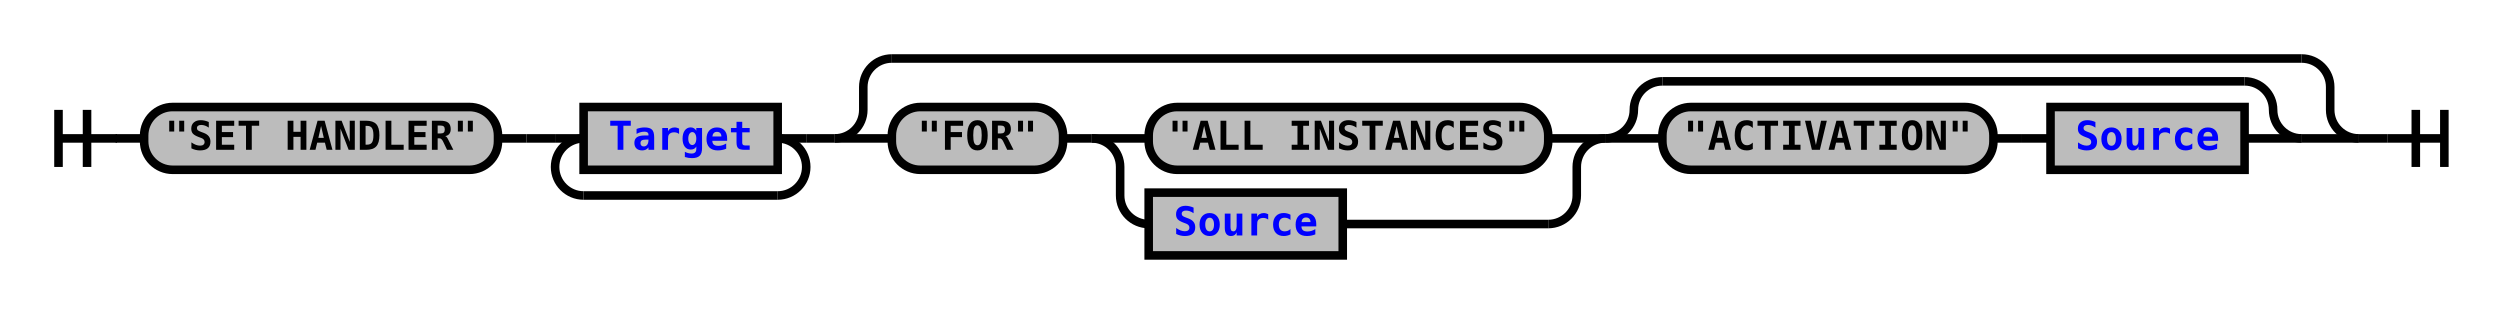
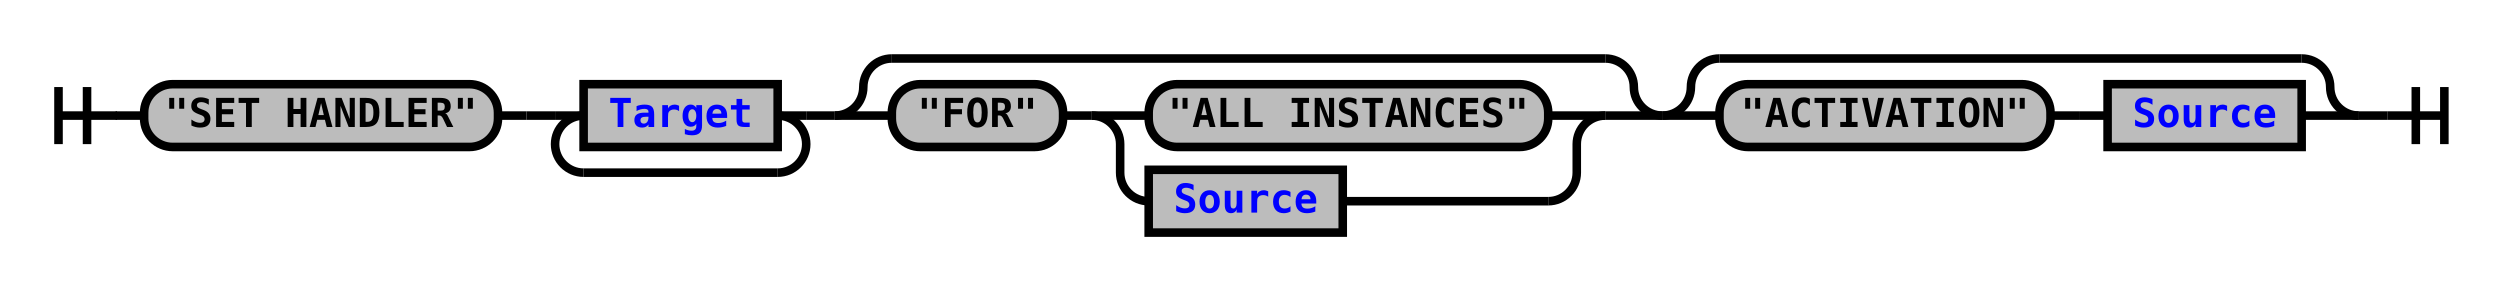
- <svg xmlns="http://www.w3.org/2000/svg" xmlns:xlink="http://www.w3.org/1999/xlink" class="railroad-diagram" width="876" height="109" viewBox="0 0 876 109">
+ <svg xmlns="http://www.w3.org/2000/svg" xmlns:xlink="http://www.w3.org/1999/xlink" class="railroad-diagram" width="876" height="101" viewBox="0 0 876 101">
  <defs>
    <style type="text/css">
path {
stroke-width: 3;
stroke: black;
fill: rgba(0,0,0,0);
}
text {
font: bold 14px monospace;
text-anchor: middle;
}
text.diagram-text {
font-size: 12px;
}
a {
fill: blue;
}
text.diagram-arrow {
font-size: 16px;
}
text.label {
text-anchor: start;
}
text.comment {
font: italic 12px monospace;
}
rect {
stroke-width: 3;
stroke: black;
fill: #BCBCBC;
}
path.diagram-text {
stroke-width: 3;
stroke: black;
fill: #BCBCBC;
cursor: help;
}
</style>
  </defs>
  <g transform="translate(.5 .5)">
-     <path d="M 20 38 v 20 m 10 -20 v 20 m -10 -10 h 20.5" />
-     <path d="M40 48h10" />
+     <path d="M 20 30 v 20 m 10 -20 v 20 m -10 -10 h 20.5" />
+     <path d="M40 40h10" />
    <g>
-       <path d="M50 48h0" />
-       <path d="M826 48h0" />
+       <path d="M50 40h0" />
+       <path d="M826 40h0" />
      <g class="terminal">
-         <path d="M50 48h0" />
-         <path d="M174 48h0" />
-         <rect x="50" y="37" width="124" height="22" rx="10" ry="10" />
-         <text x="112" y="52">"SET HANDLER"</text>
+         <path d="M50 40h0" />
+         <path d="M174 40h0" />
+         <rect x="50" y="29" width="124" height="22" rx="10" ry="10" />
+         <text x="112" y="44">"SET HANDLER"</text>
      </g>
-       <path d="M174 48h10" />
-       <path d="M184 48h10" />
+       <path d="M174 40h10" />
+       <path d="M184 40h10" />
      <g>
-         <path d="M194 48h0" />
-         <path d="M282 48h0" />
-         <path d="M194 48h10" />
+         <path d="M194 40h0" />
+         <path d="M282 40h0" />
+         <path d="M194 40h10" />
        <g class="non-terminal">
-           <path d="M204 48h0" />
-           <path d="M272 48h0" />
-           <rect x="204" y="37" width="68" height="22" />
+           <path d="M204 40h0" />
+           <path d="M272 40h0" />
+           <rect x="204" y="29" width="68" height="22" />
          <a xlink:href="reuse_target.svg">
-             <text x="238" y="52">Target</text>
+             <text x="238" y="44">Target</text>
          </a>
        </g>
-         <path d="M272 48h10" />
-         <path d="M204 48a10 10 0 0 0 -10 10v0a10 10 0 0 0 10 10" />
+         <path d="M272 40h10" />
+         <path d="M204 40a10 10 0 0 0 -10 10v0a10 10 0 0 0 10 10" />
        <g>
-           <path d="M204 68h68" />
+           <path d="M204 60h68" />
        </g>
-         <path d="M272 68a10 10 0 0 0 10 -10v0a10 10 0 0 0 -10 -10" />
+         <path d="M272 60a10 10 0 0 0 10 -10v0a10 10 0 0 0 -10 -10" />
      </g>
-       <path d="M282 48h10" />
+       <path d="M282 40h10" />
      <g>
-         <path d="M292 48h0" />
-         <path d="M826 48h0" />
-         <path d="M292 48a10 10 0 0 0 10 -10v-8a10 10 0 0 1 10 -10" />
+         <path d="M292 40h0" />
+         <path d="M582 40h0" />
+         <path d="M292 40a10 10 0 0 0 10 -10v0a10 10 0 0 1 10 -10" />
        <g>
-           <path d="M312 20h494" />
+           <path d="M312 20h250" />
        </g>
-         <path d="M806 20a10 10 0 0 1 10 10v8a10 10 0 0 0 10 10" />
-         <path d="M292 48h20" />
+         <path d="M562 20a10 10 0 0 1 10 10v0a10 10 0 0 0 10 10" />
+         <path d="M292 40h20" />
        <g>
-           <path d="M312 48h0" />
-           <path d="M806 48h0" />
+           <path d="M312 40h0" />
+           <path d="M562 40h0" />
          <g class="terminal">
-             <path d="M312 48h0" />
-             <path d="M372 48h0" />
-             <rect x="312" y="37" width="60" height="22" rx="10" ry="10" />
-             <text x="342" y="52">"FOR"</text>
+             <path d="M312 40h0" />
+             <path d="M372 40h0" />
+             <rect x="312" y="29" width="60" height="22" rx="10" ry="10" />
+             <text x="342" y="44">"FOR"</text>
          </g>
-           <path d="M372 48h10" />
+           <path d="M372 40h10" />
          <g>
-             <path d="M382 48h0" />
-             <path d="M562 48h0" />
-             <path d="M382 48h20" />
+             <path d="M382 40h0" />
+             <path d="M562 40h0" />
+             <path d="M382 40h20" />
            <g class="terminal">
-               <path d="M402 48h0" />
-               <path d="M542 48h0" />
-               <rect x="402" y="37" width="140" height="22" rx="10" ry="10" />
-               <text x="472" y="52">"ALL INSTANCES"</text>
+               <path d="M402 40h0" />
+               <path d="M542 40h0" />
+               <rect x="402" y="29" width="140" height="22" rx="10" ry="10" />
+               <text x="472" y="44">"ALL INSTANCES"</text>
            </g>
-             <path d="M542 48h20" />
-             <path d="M382 48a10 10 0 0 1 10 10v10a10 10 0 0 0 10 10" />
+             <path d="M542 40h20" />
+             <path d="M382 40a10 10 0 0 1 10 10v10a10 10 0 0 0 10 10" />
            <g class="non-terminal">
-               <path d="M402 78h0" />
-               <path d="M470 78h72" />
-               <rect x="402" y="67" width="68" height="22" />
+               <path d="M402 70h0" />
+               <path d="M470 70h72" />
+               <rect x="402" y="59" width="68" height="22" />
              <a xlink:href="reuse_source.svg">
-                 <text x="436" y="82">Source</text>
+                 <text x="436" y="74">Source</text>
              </a>
            </g>
-             <path d="M542 78a10 10 0 0 0 10 -10v-10a10 10 0 0 1 10 -10" />
-           </g>
-           <g>
-             <path d="M562 48h0" />
-             <path d="M806 48h0" />
-             <path d="M562 48a10 10 0 0 0 10 -10v0a10 10 0 0 1 10 -10" />
-             <g>
-               <path d="M582 28h204" />
-             </g>
-             <path d="M786 28a10 10 0 0 1 10 10v0a10 10 0 0 0 10 10" />
-             <path d="M562 48h20" />
-             <g>
-               <path d="M582 48h0" />
-               <path d="M786 48h0" />
-               <g class="terminal">
-                 <path d="M582 48h0" />
-                 <path d="M698 48h0" />
-                 <rect x="582" y="37" width="116" height="22" rx="10" ry="10" />
-                 <text x="640" y="52">"ACTIVATION"</text>
-               </g>
-               <path d="M698 48h10" />
-               <path d="M708 48h10" />
-               <g class="non-terminal">
-                 <path d="M718 48h0" />
-                 <path d="M786 48h0" />
-                 <rect x="718" y="37" width="68" height="22" />
-                 <a xlink:href="reuse_source.svg">
-                   <text x="752" y="52">Source</text>
-                 </a>
-               </g>
-             </g>
-             <path d="M786 48h20" />
+             <path d="M542 70a10 10 0 0 0 10 -10v-10a10 10 0 0 1 10 -10" />
          </g>
        </g>
-         <path d="M806 48h20" />
+         <path d="M562 40h20" />
+       </g>
+       <g>
+         <path d="M582 40h0" />
+         <path d="M826 40h0" />
+         <path d="M582 40a10 10 0 0 0 10 -10v0a10 10 0 0 1 10 -10" />
+         <g>
+           <path d="M602 20h204" />
+         </g>
+         <path d="M806 20a10 10 0 0 1 10 10v0a10 10 0 0 0 10 10" />
+         <path d="M582 40h20" />
+         <g>
+           <path d="M602 40h0" />
+           <path d="M806 40h0" />
+           <g class="terminal">
+             <path d="M602 40h0" />
+             <path d="M718 40h0" />
+             <rect x="602" y="29" width="116" height="22" rx="10" ry="10" />
+             <text x="660" y="44">"ACTIVATION"</text>
+           </g>
+           <path d="M718 40h10" />
+           <path d="M728 40h10" />
+           <g class="non-terminal">
+             <path d="M738 40h0" />
+             <path d="M806 40h0" />
+             <rect x="738" y="29" width="68" height="22" />
+             <a xlink:href="reuse_source.svg">
+               <text x="772" y="44">Source</text>
+             </a>
+           </g>
+         </g>
+         <path d="M806 40h20" />
      </g>
    </g>
-     <path d="M826 48h10" />
-     <path d="M 836 48 h 20 m -10 -10 v 20 m 10 -20 v 20" />
+     <path d="M826 40h10" />
+     <path d="M 836 40 h 20 m -10 -10 v 20 m 10 -20 v 20" />
  </g>
</svg>
